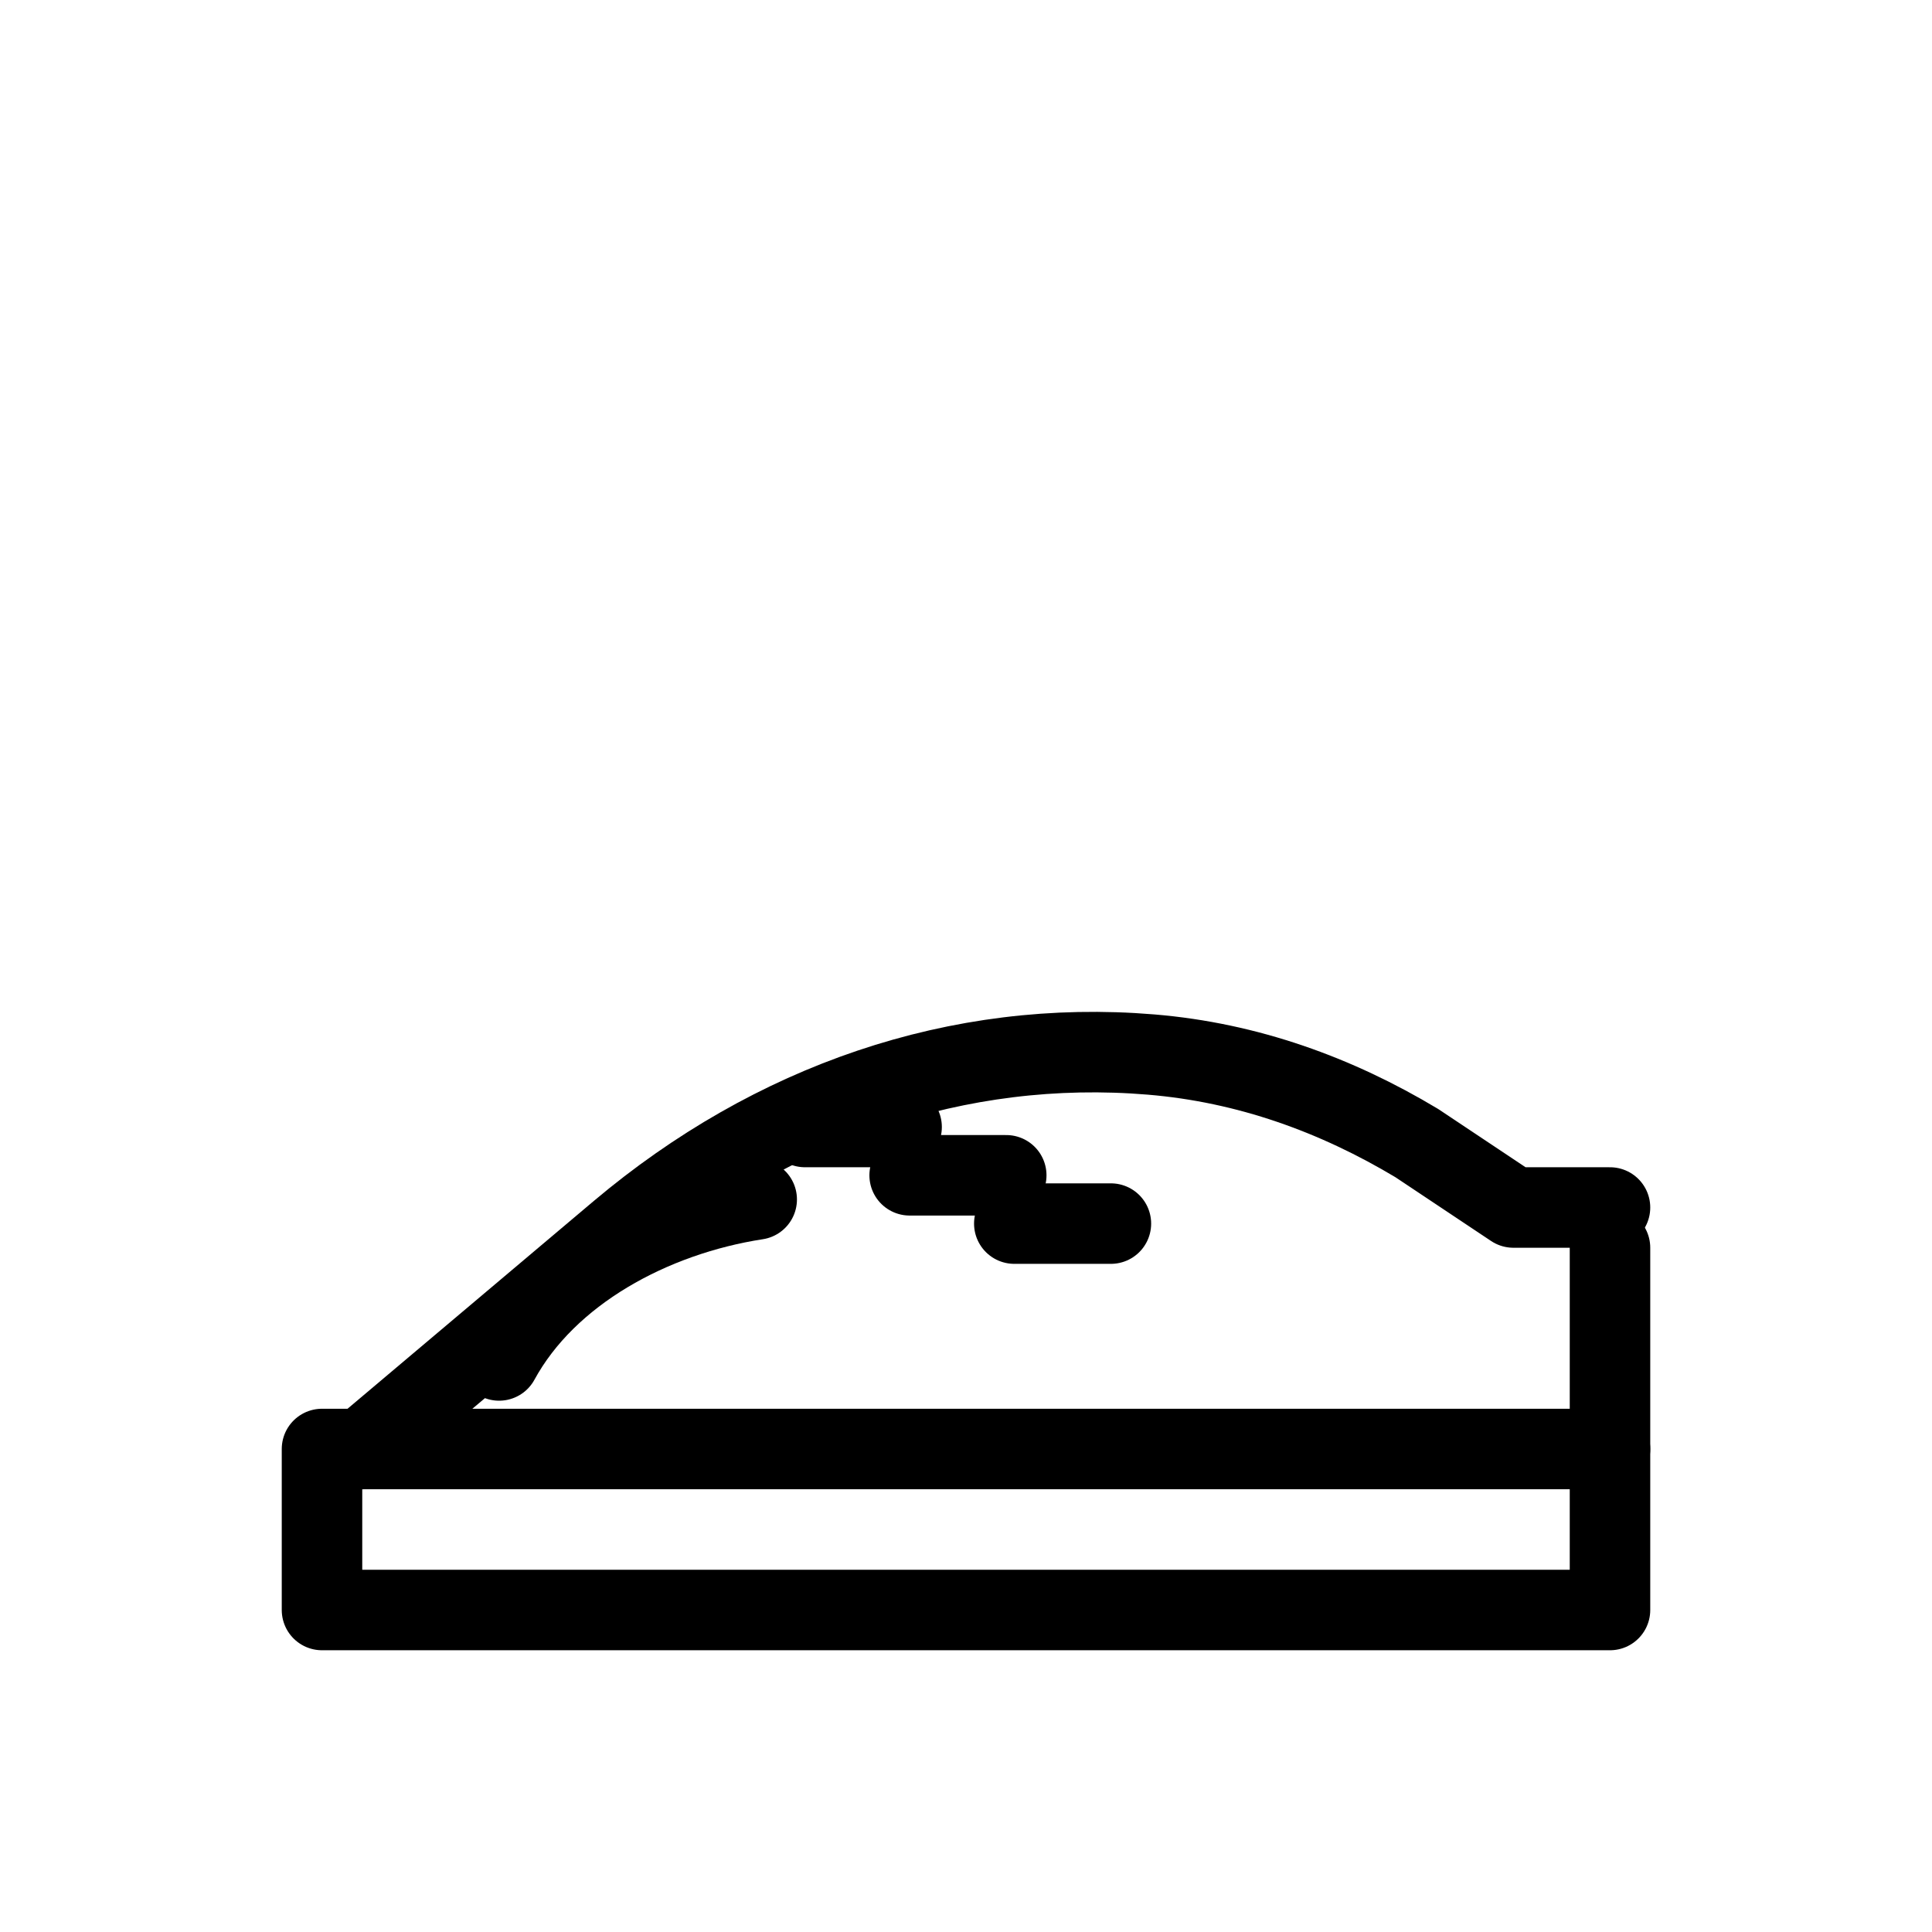
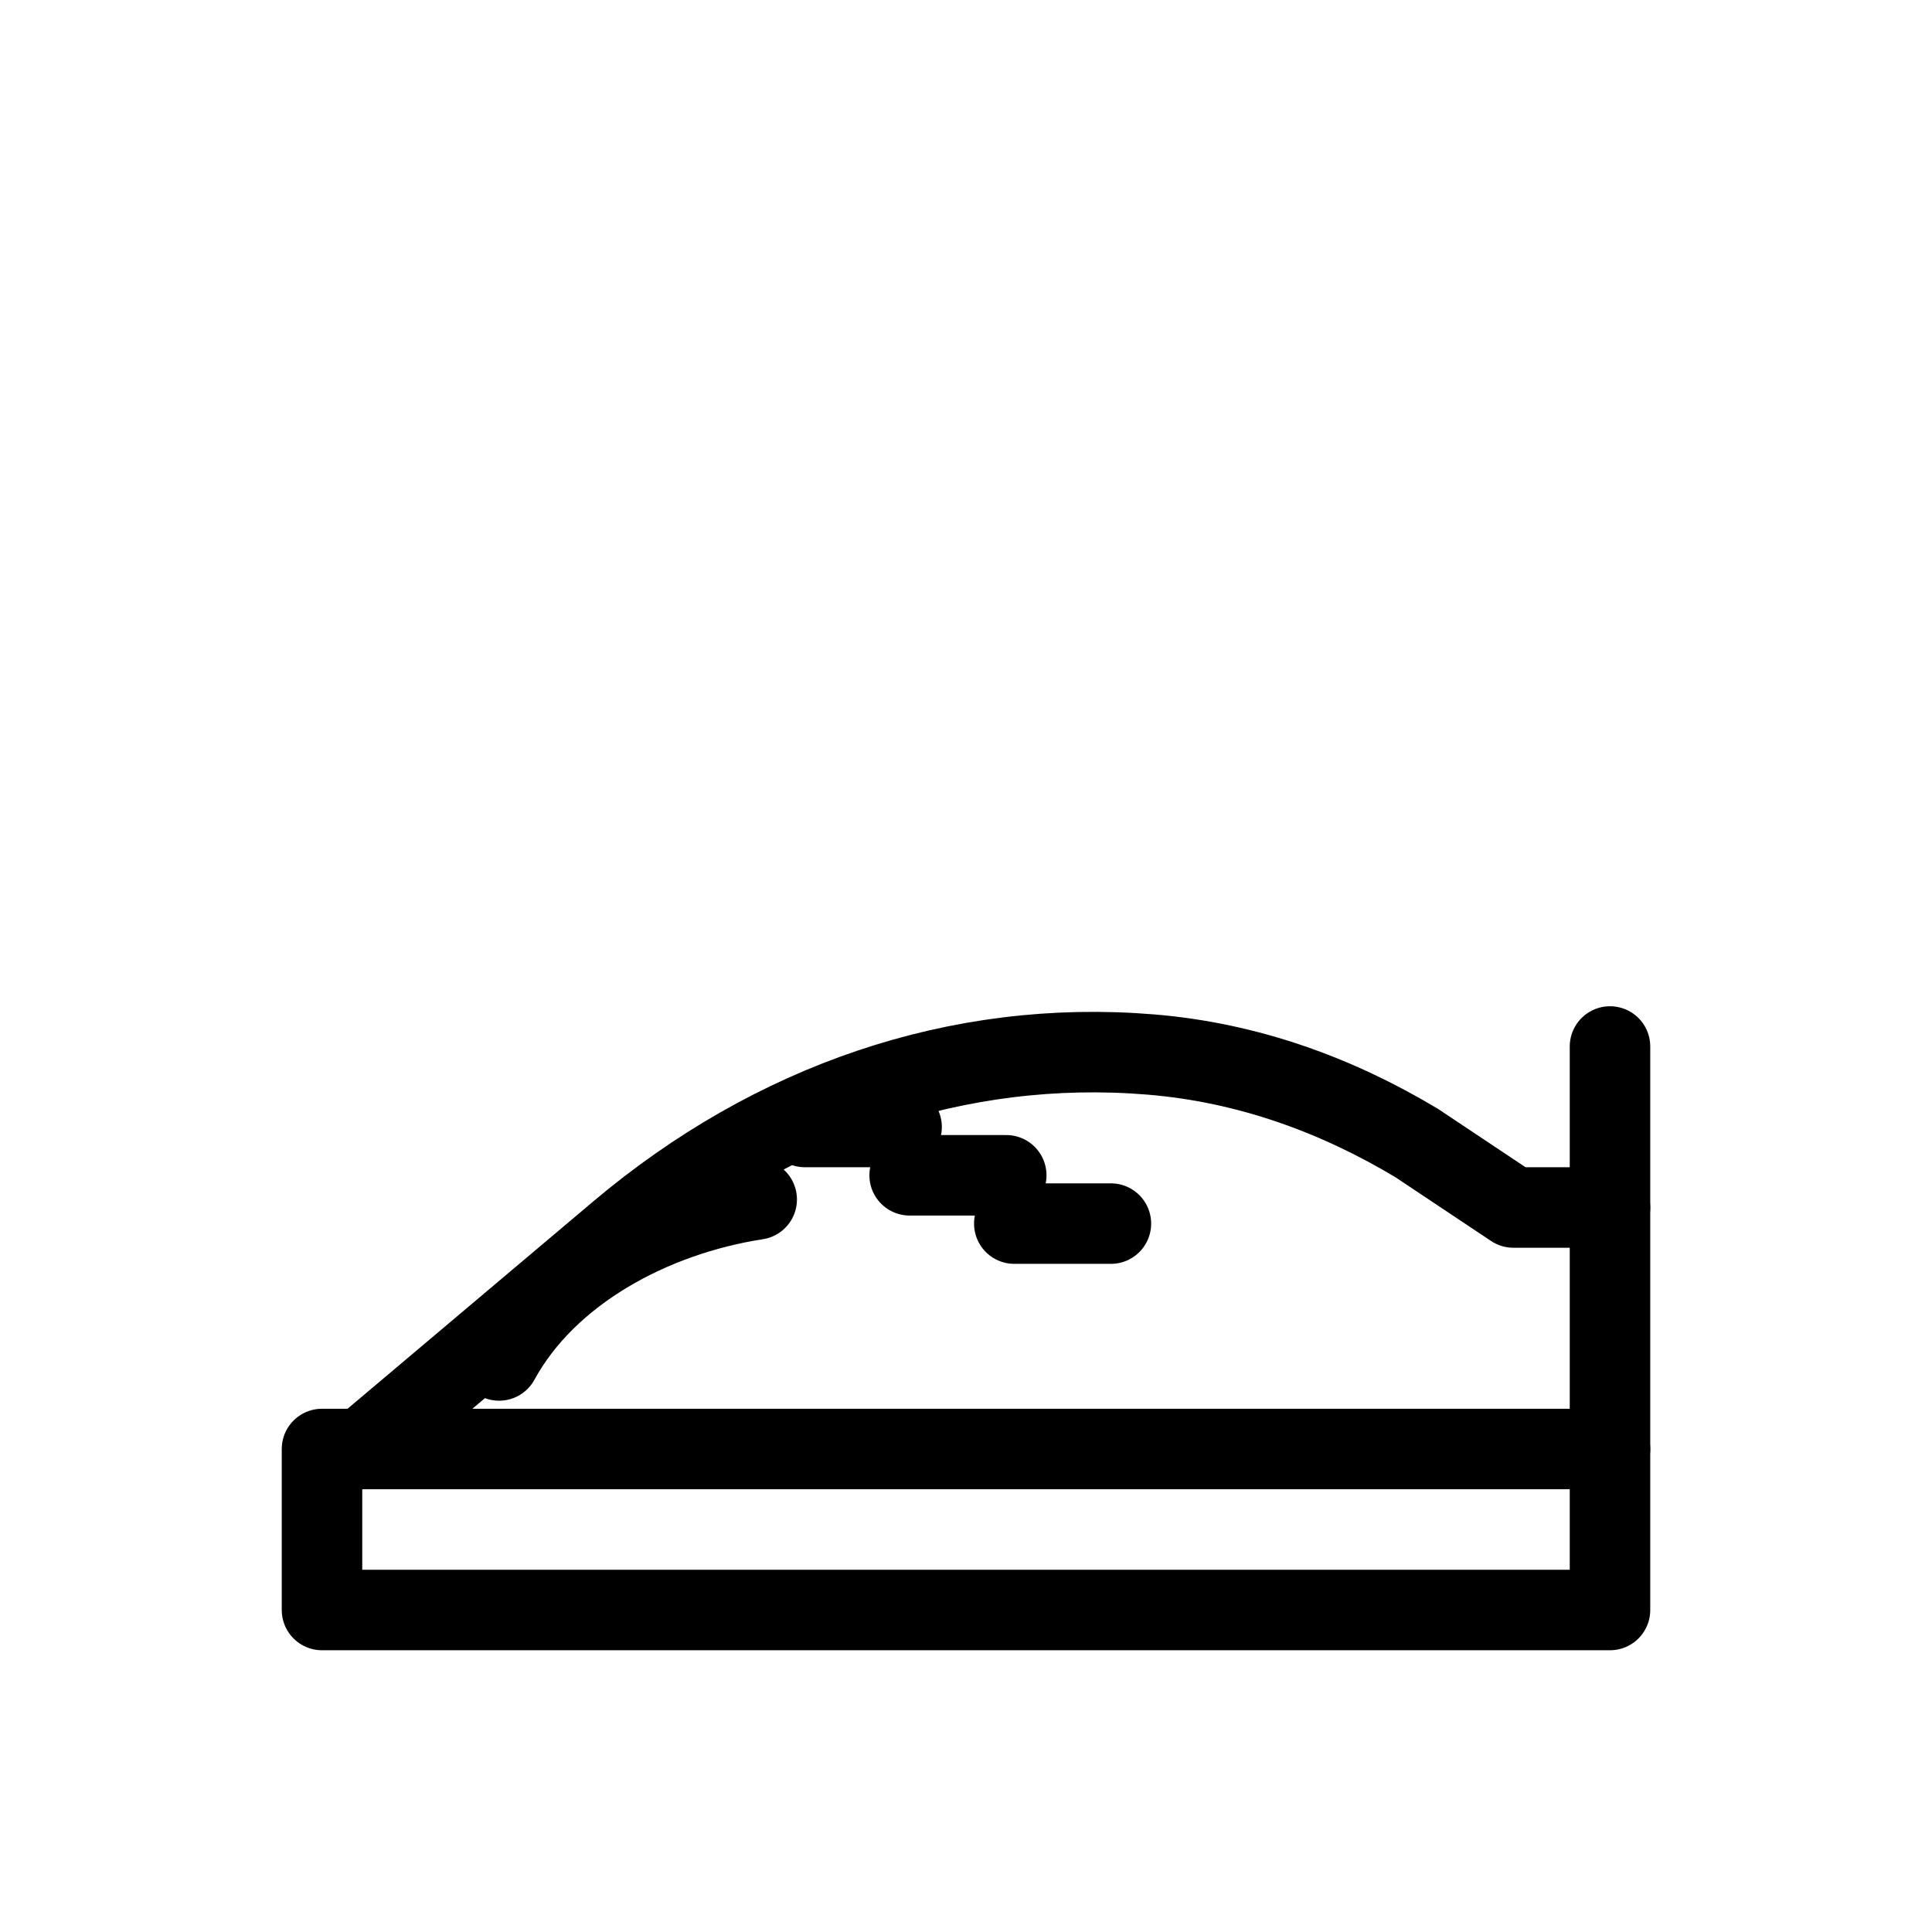
<svg xmlns="http://www.w3.org/2000/svg" viewBox="0 0 24 24" width="24" height="24" aria-hidden="true">
  <g fill="none" stroke="currentColor" stroke-width="1" stroke-linecap="round" stroke-linejoin="round">
-     <path vector-effect="non-scaling-stroke" d="M20 15.5V18" />
+     <path vector-effect="non-scaling-stroke" d="M20 13V18" />
    <path vector-effect="non-scaling-stroke" d="M4 18h16v2H4z" />
    <path vector-effect="non-scaling-stroke" d="M4.5 18l3.2-2.7c1.9-1.6 4.2-2.4 6.6-2.2 1.2.1 2.3.5 3.3 1.1l1.2.8H20" />
    <path vector-effect="non-scaling-stroke" d="M10 14h1.2" />
    <path vector-effect="non-scaling-stroke" d="M11.3 14.6h1.2" />
    <path vector-effect="non-scaling-stroke" d="M12.6 15.2h1.2" />
    <path vector-effect="non-scaling-stroke" d="M6.2 16.9c.6-1.1 1.9-1.8 3.2-2" />
  </g>
</svg>
